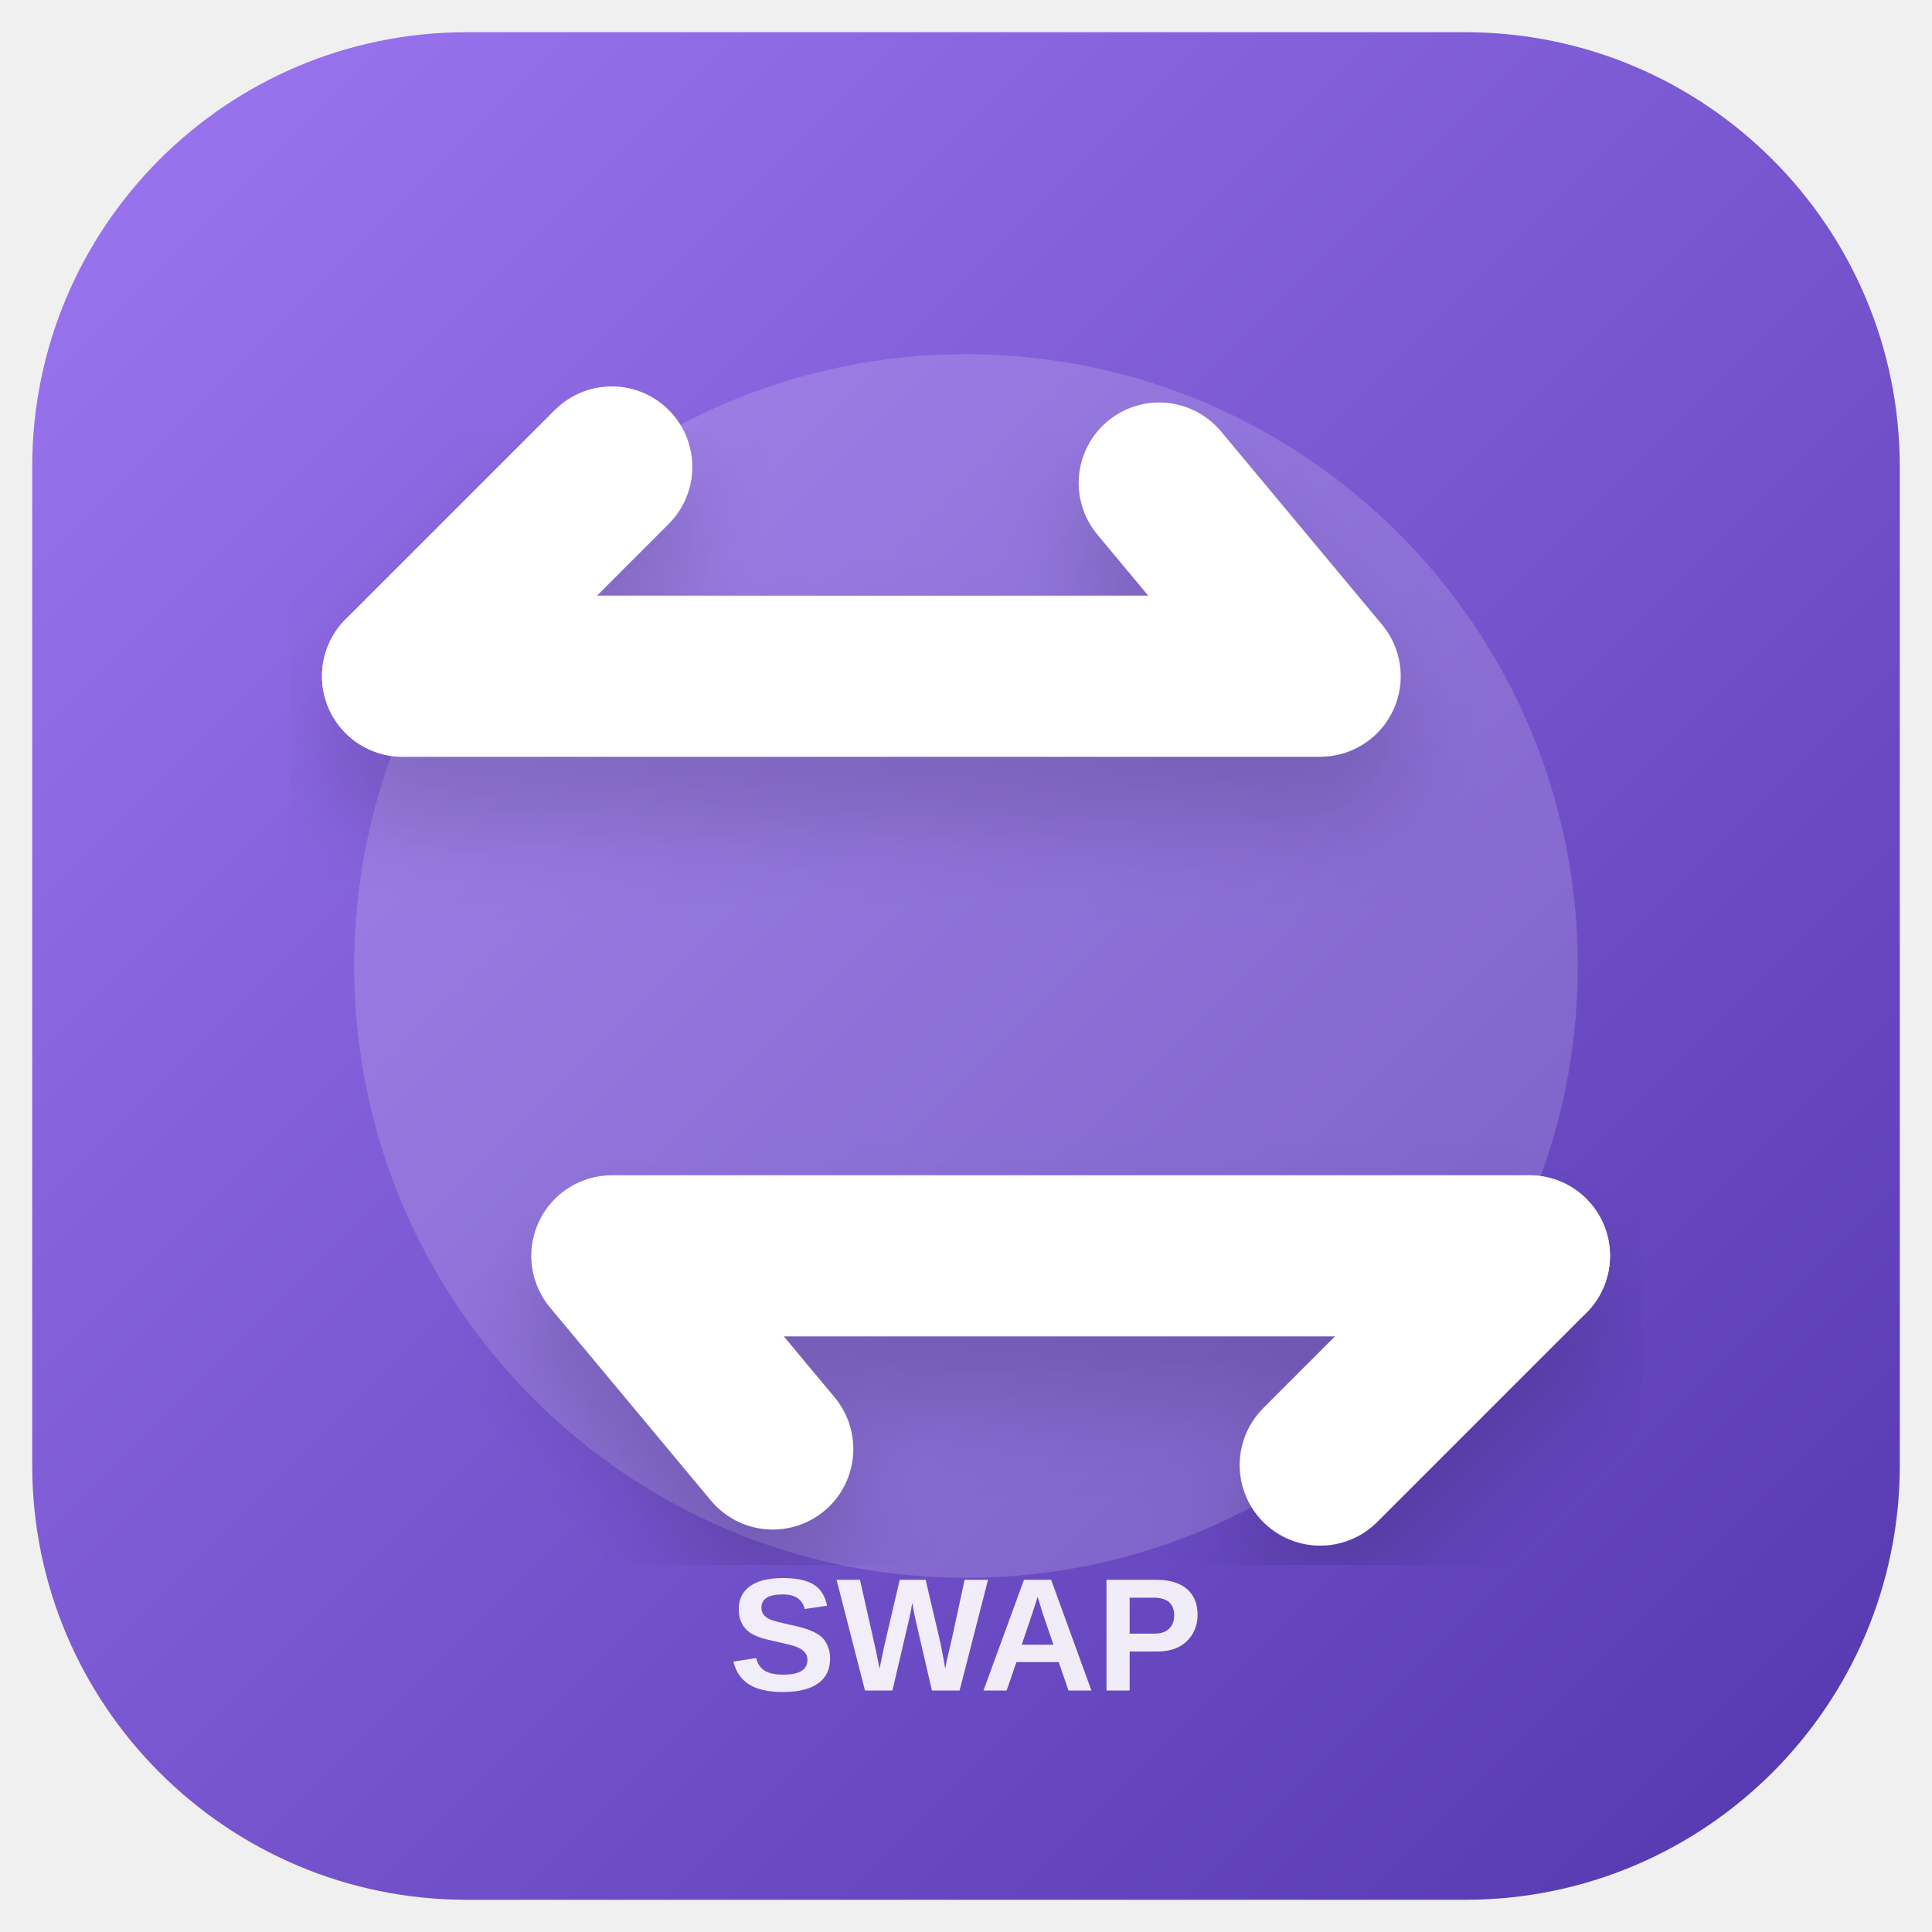
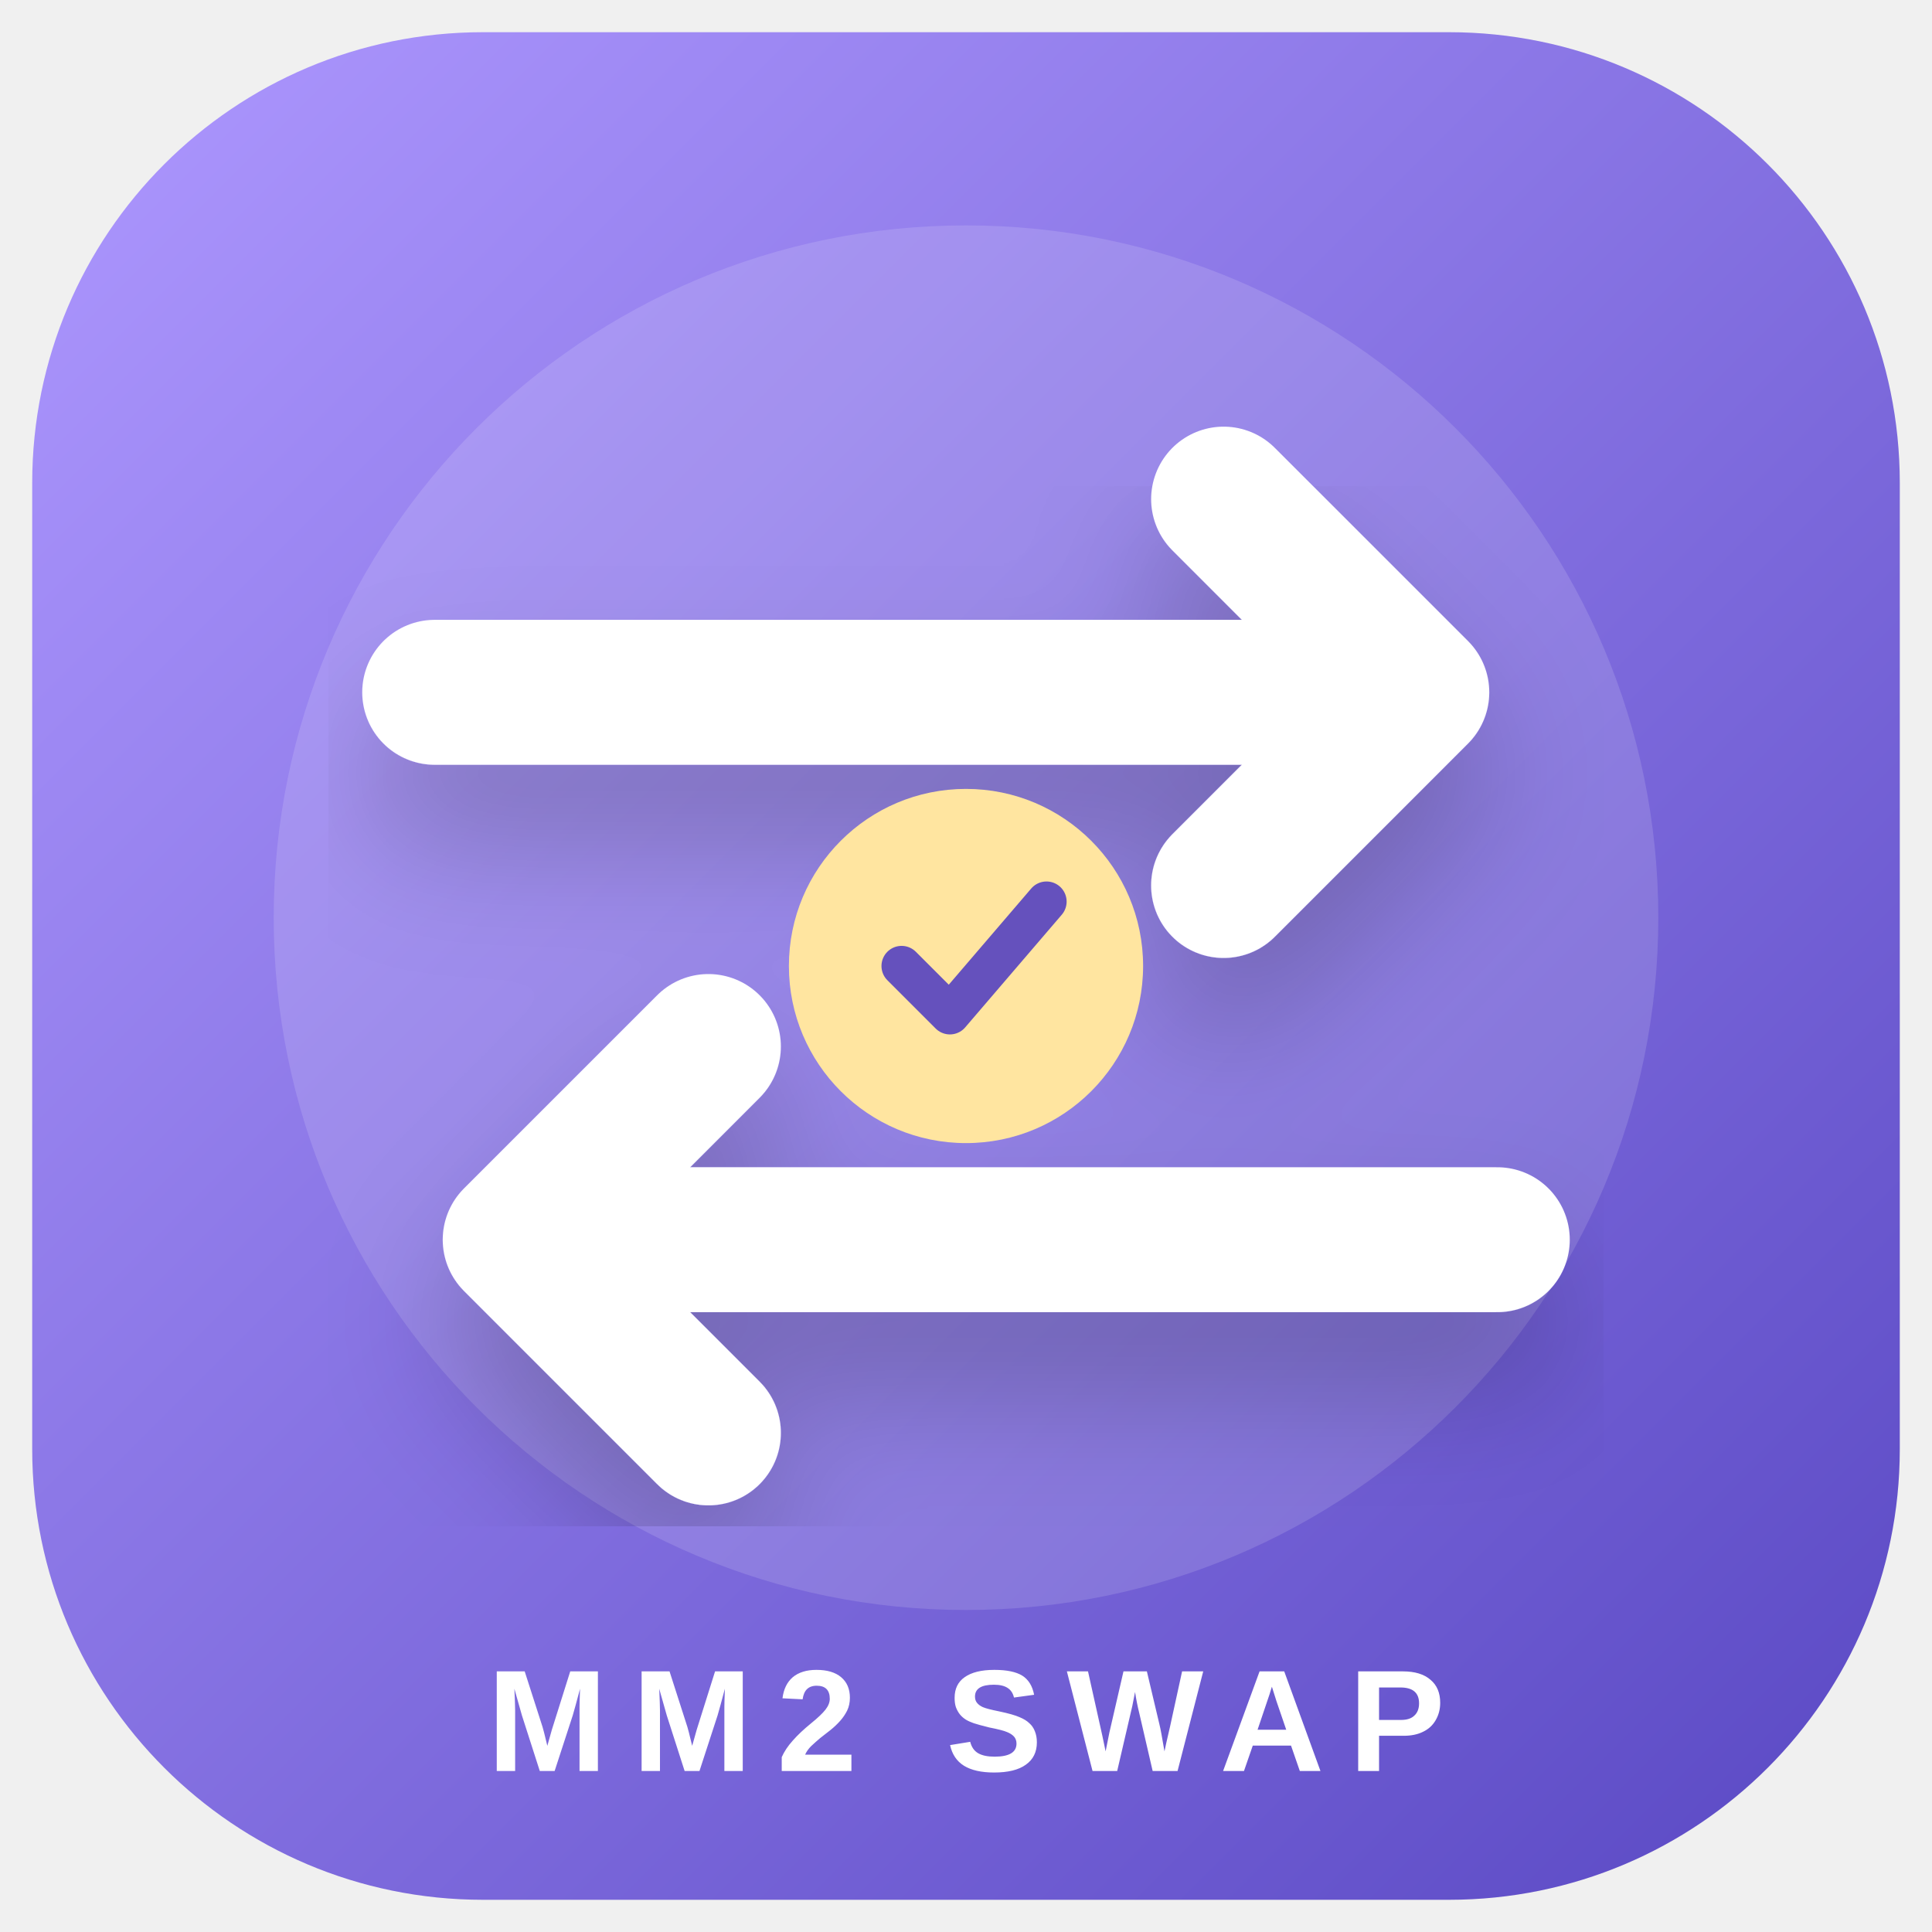
<svg xmlns="http://www.w3.org/2000/svg" viewBox="0 0 120 120">
  <defs>
-     <linearGradient id="g" x1="0" y1="0" x2="1" y2="1">
-       <stop stop-color="#9d77f2" />
-       <stop offset="1" stop-color="#5336ae" />
+     <linearGradient id="b" x2="1" y2="1">
+       <stop stop-color="#ae98ff" />
+       <stop offset="1" stop-color="#5948c3" />
    </linearGradient>
    <filter id="s">
-       <feDropShadow dx="0" dy="4" stdDeviation="3" flood-opacity=".15" />
+       <feDropShadow dx="0" dy="5" stdDeviation="4" flood-opacity=".2" />
    </filter>
  </defs>
-   <rect x="2" y="2" width="116" height="116" rx="27" fill="url(#g)" />
-   <circle cx="60" cy="60" r="38" fill="#fff" opacity=".16" />
-   <g filter="url(#s)">
-     <path d="M25 42H82L72 30M95 78H38L48 90" fill="none" stroke="#fff" stroke-width="10" stroke-linecap="round" stroke-linejoin="round" />
-     <path d="M25 42L38 29M95 78L82 91" stroke="#fff" stroke-width="10" stroke-linecap="round" />
+   <rect x="2" y="2" width="116" height="116" rx="28" fill="url(#b)" />
+   <circle cx="60" cy="57" r="43" fill="#fff" opacity=".14" />
+   <g filter="url(#s)" fill="none" stroke="#fff" stroke-width="9" stroke-linecap="round" stroke-linejoin="round">
+     <path d="M27 43h61l-12-12M88 43 76 55M93 77H32l12 12M32 77l12-12" />
  </g>
-   <text x="60" y="105" text-anchor="middle" font-family="Arial" font-size="10" font-weight="800" fill="#fff" opacity=".9">SWAP</text>
+   <circle cx="60" cy="60" r="11" fill="#ffe5a0" />
+   <path d="m56 60 3 3 6-7" fill="none" stroke="#6551bd" stroke-width="2.5" stroke-linecap="round" stroke-linejoin="round" />
+   <text x="60" y="110" text-anchor="middle" font-family="Arial" font-size="9" font-weight="900" letter-spacing="1.5" fill="#fff">MM2 SWAP</text>
</svg>
